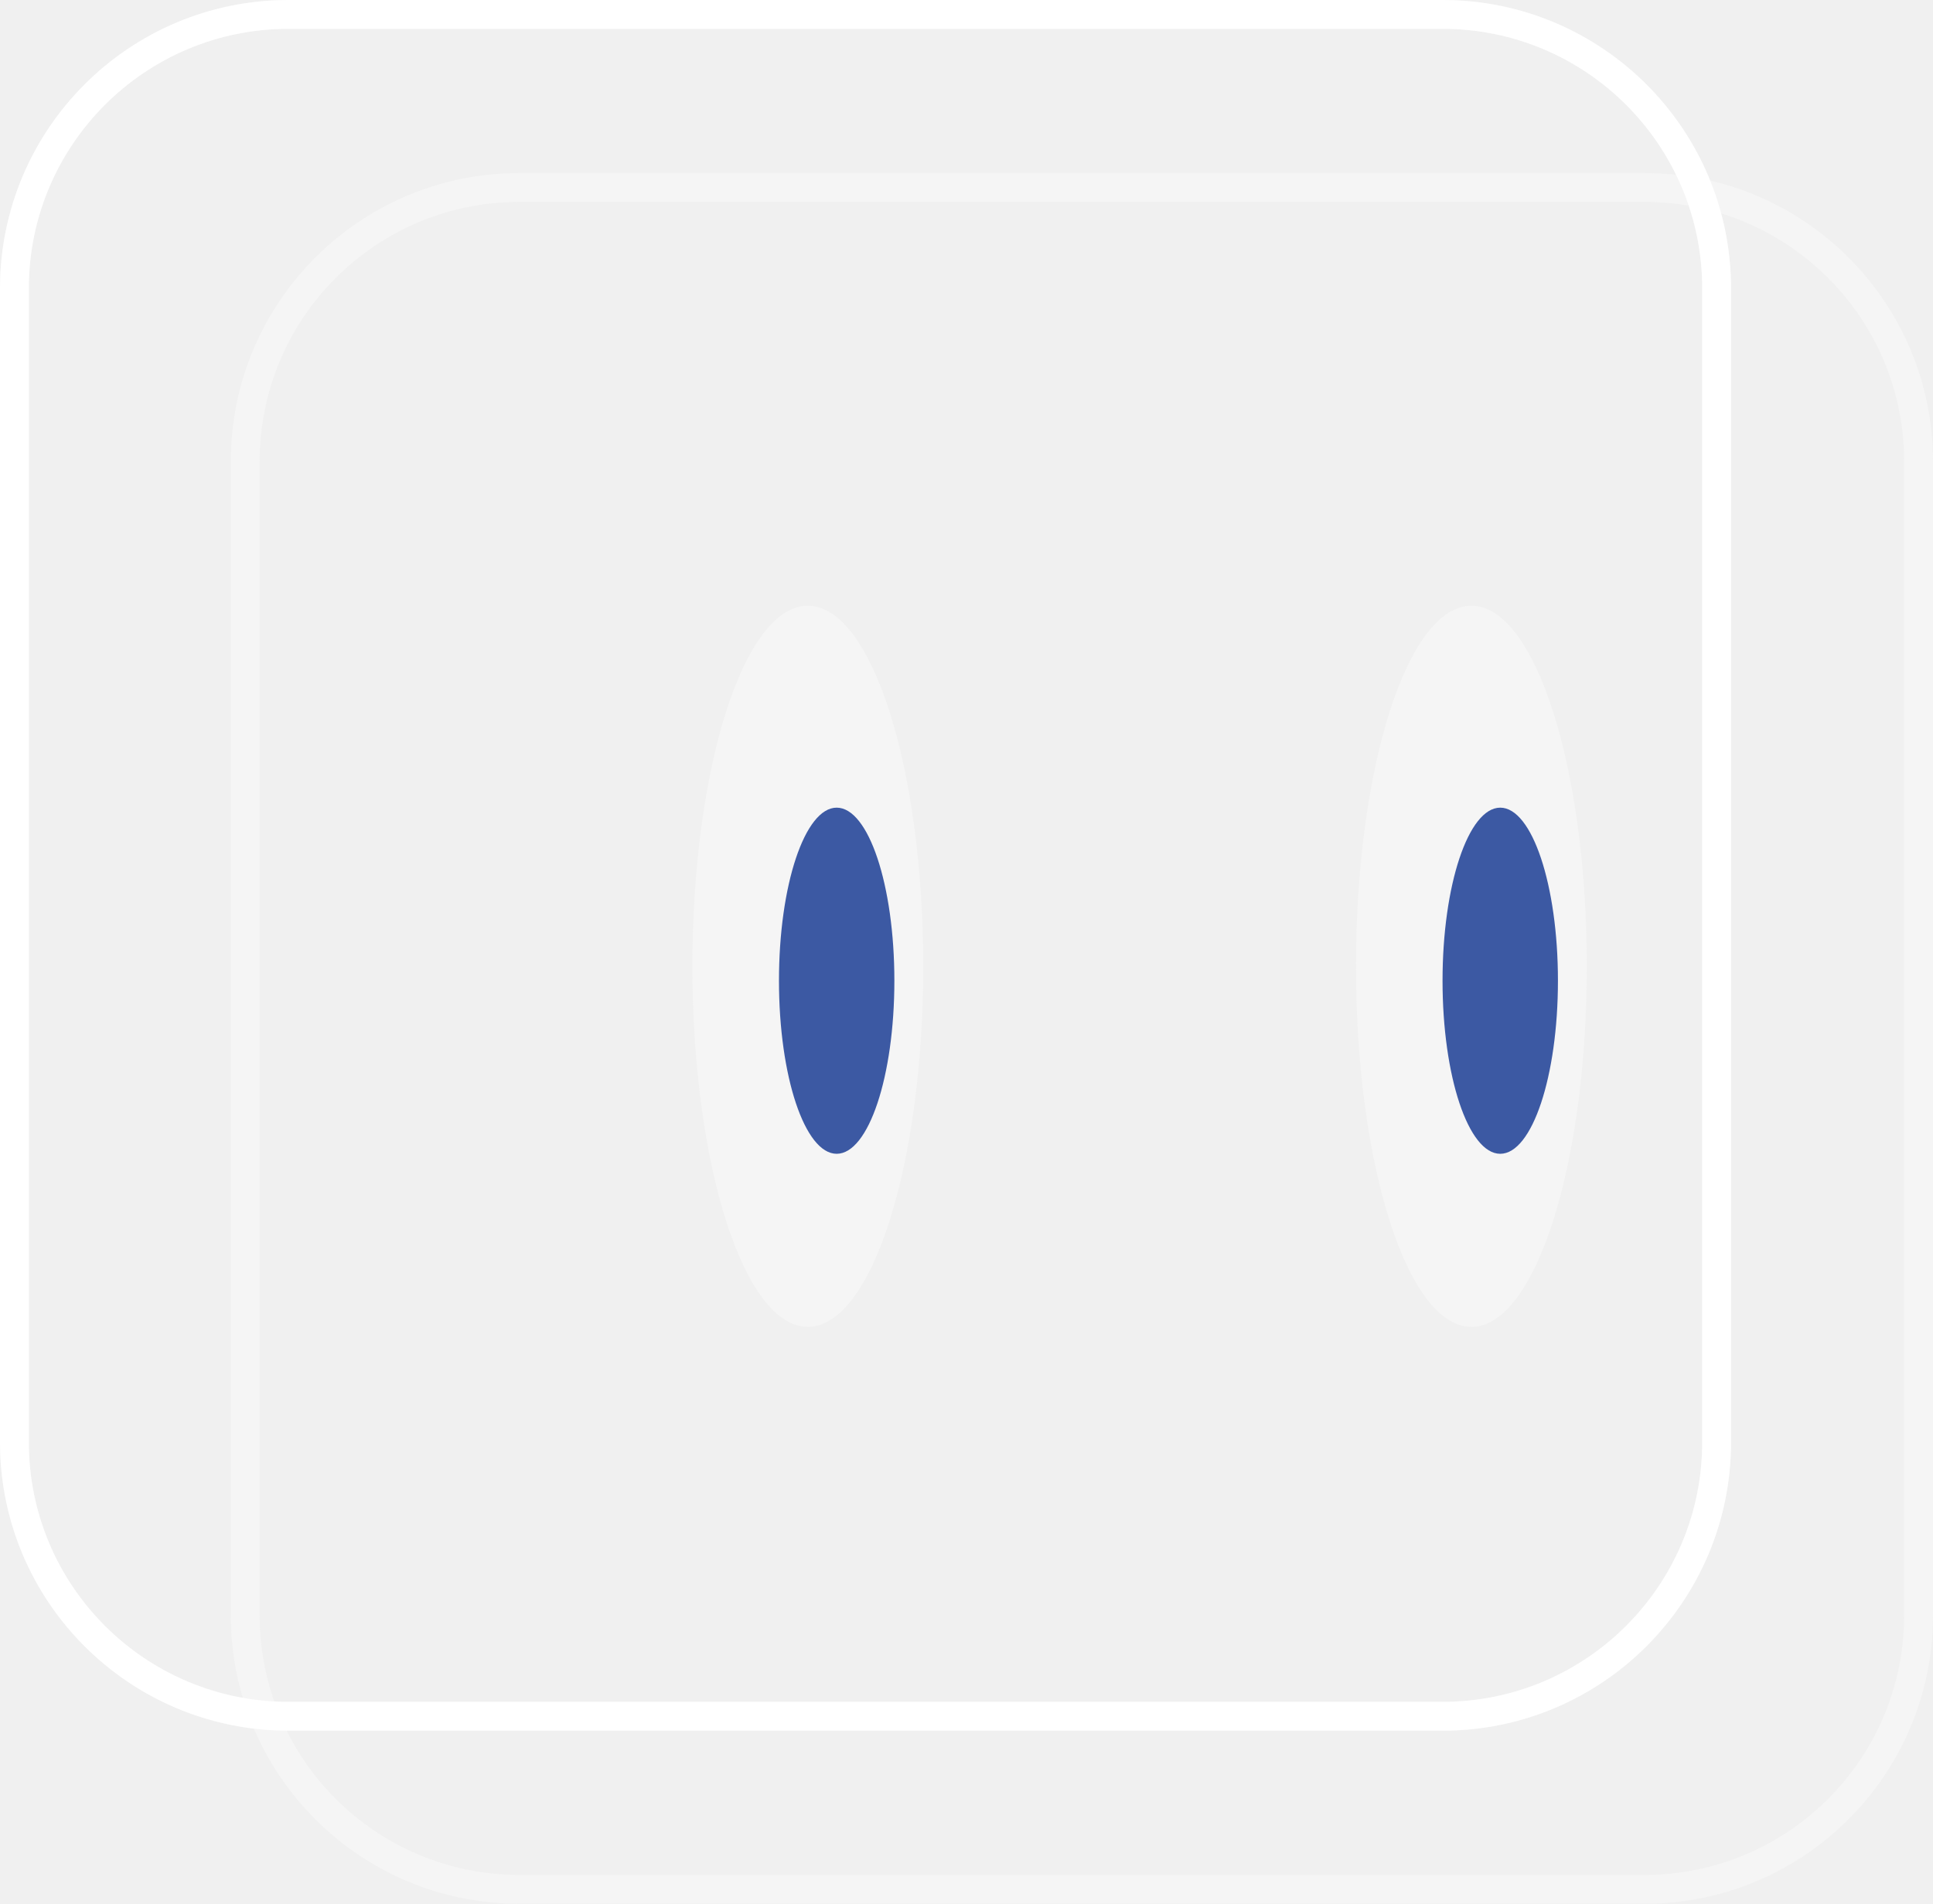
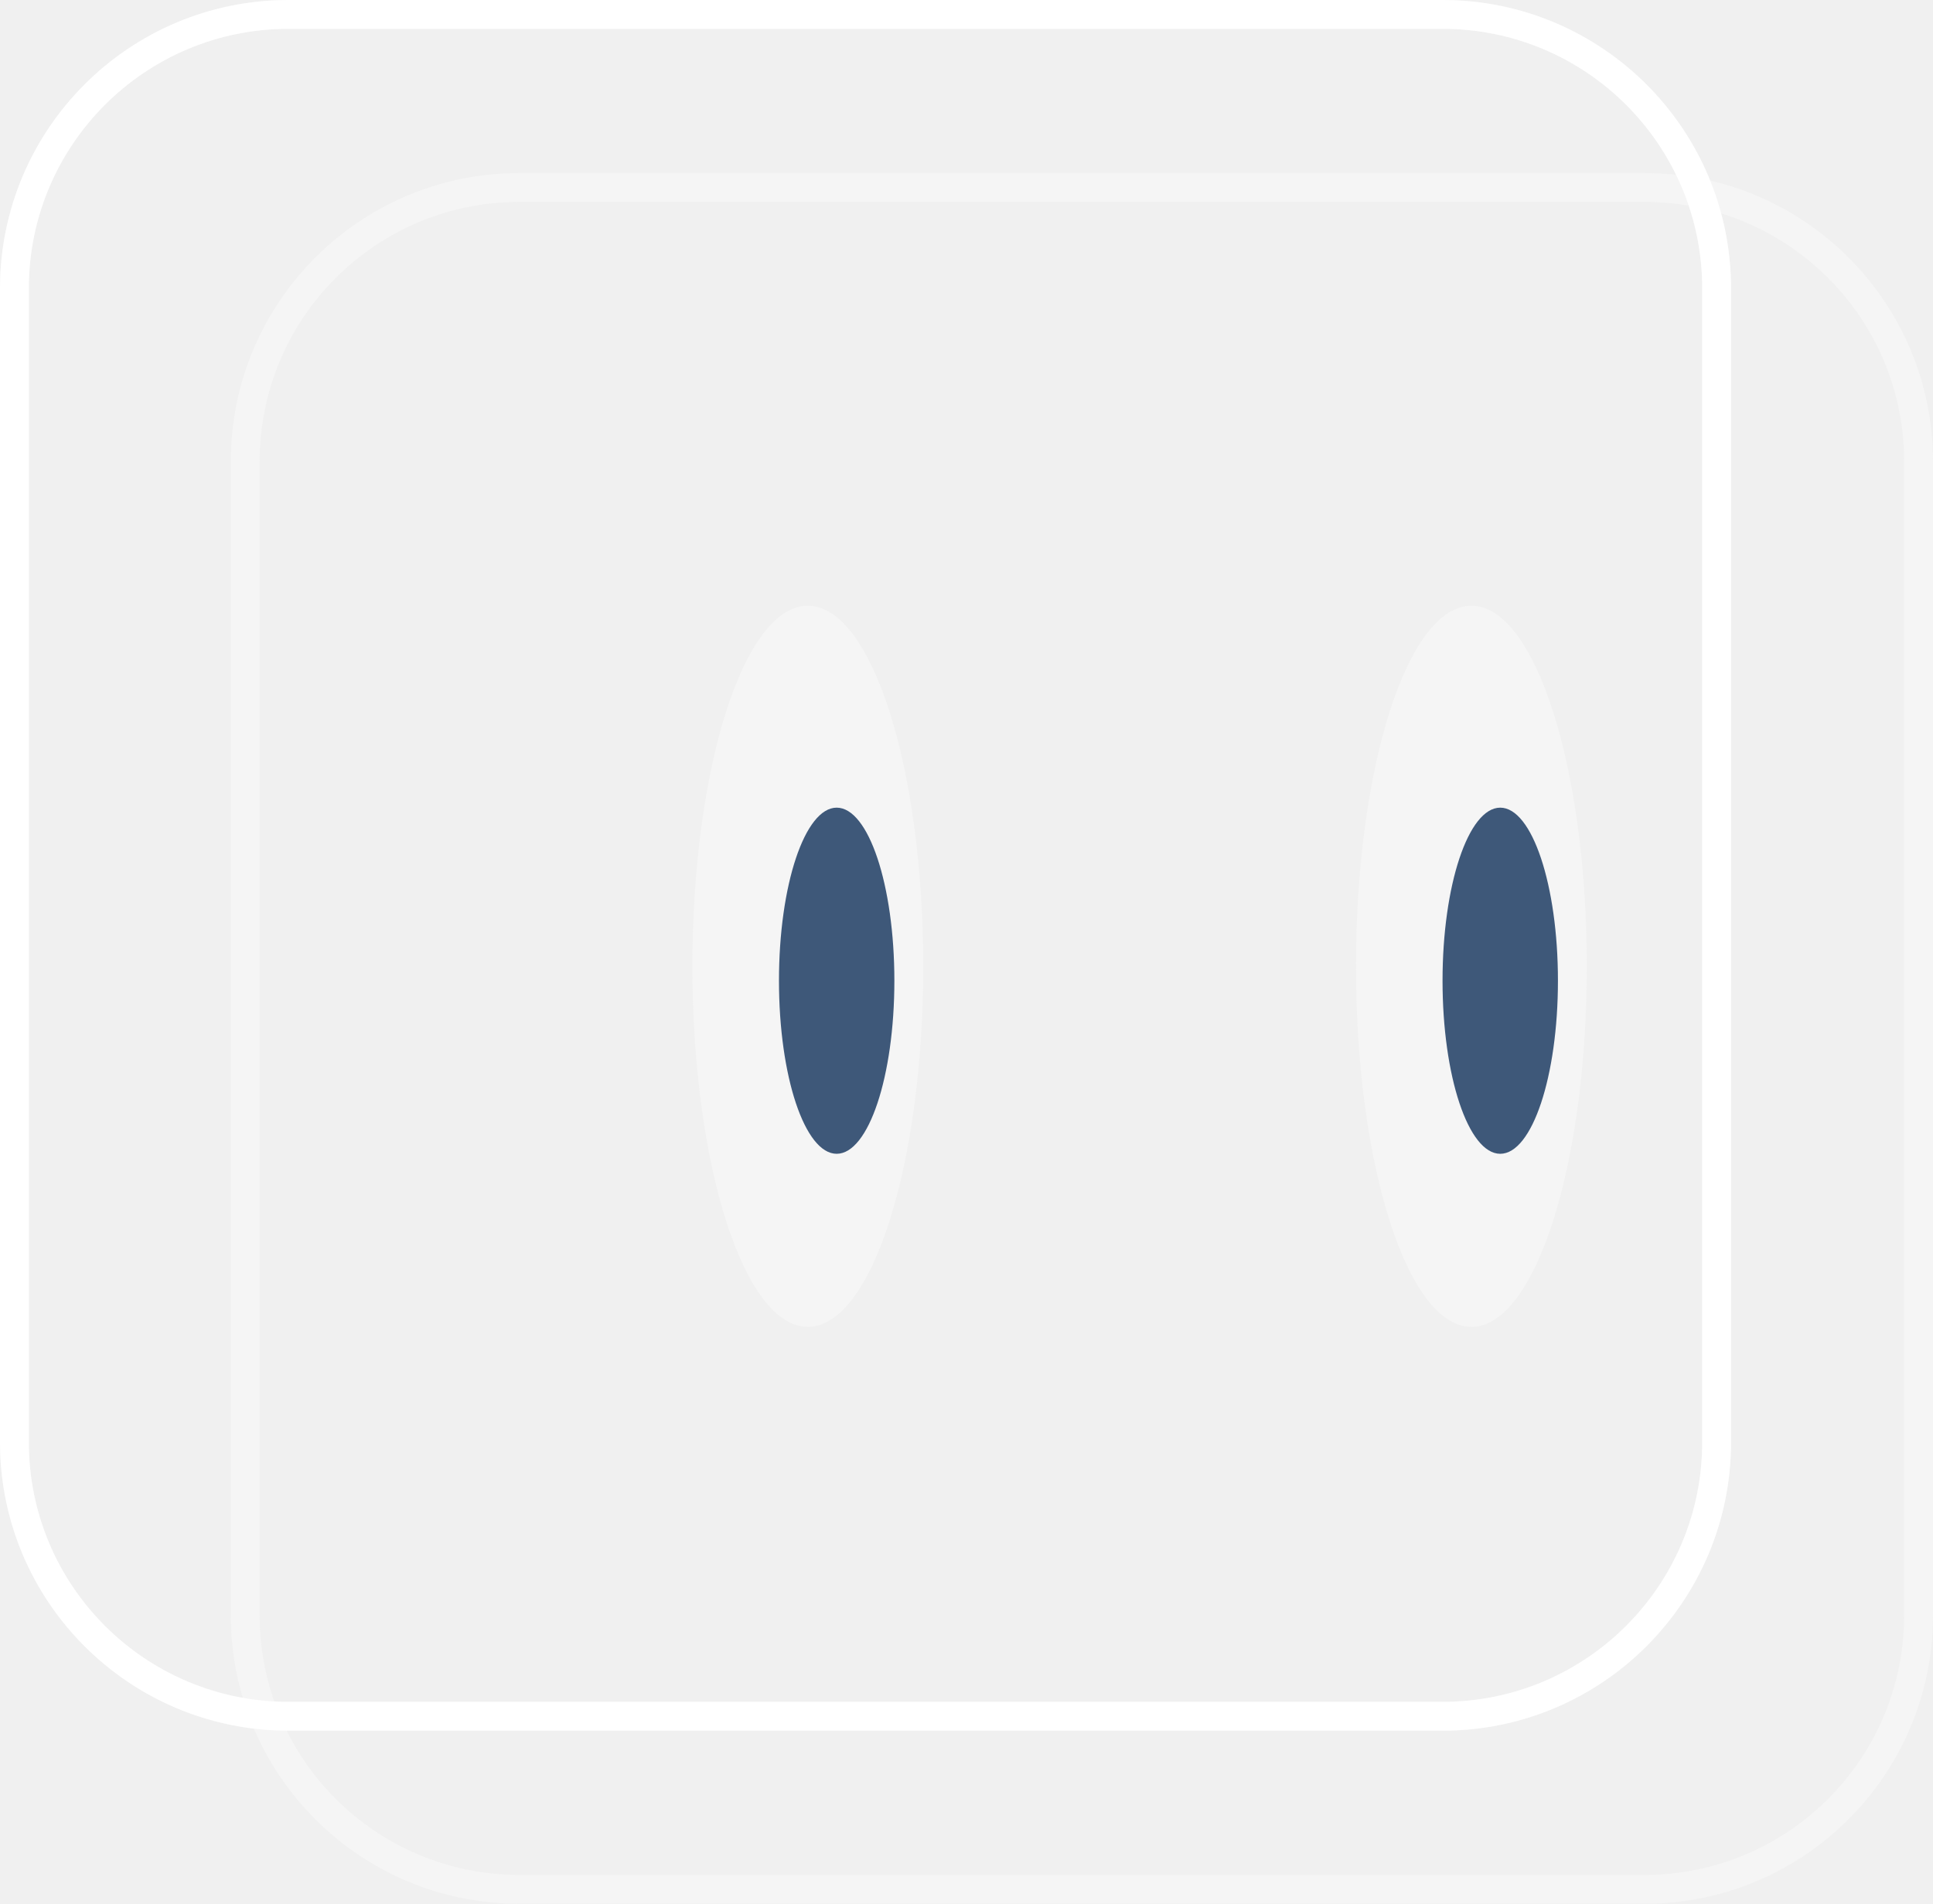
<svg xmlns="http://www.w3.org/2000/svg" width="67" height="66" viewBox="0 0 67 66" fill="none">
  <rect x="8.5" y="6.5" width="58" height="59" rx="9.5" stroke="#F5F5F5" />
  <rect x="0.5" y="0.5" width="59" height="59" rx="9.5" stroke="white" />
  <rect x="0.5" y="0.5" width="59" height="59" rx="9.5" stroke="white" stroke-opacity="0.2" />
  <ellipse cx="51" cy="33.5" rx="4" ry="12.5" fill="#F5F5F5" />
  <ellipse cx="28" cy="33.5" rx="4" ry="12.5" fill="#F5F5F5" />
-   <ellipse cx="52" cy="34" rx="2" ry="6" fill="#3C59A3" />
-   <ellipse cx="29" cy="34" rx="2" ry="6" fill="#3C59A3" />
+   <ellipse cx="52" cy="34" rx="2" ry="6" fill="#3E5879" />
+   <ellipse cx="29" cy="34" rx="2" ry="6" fill="#3E5879" />
</svg>
